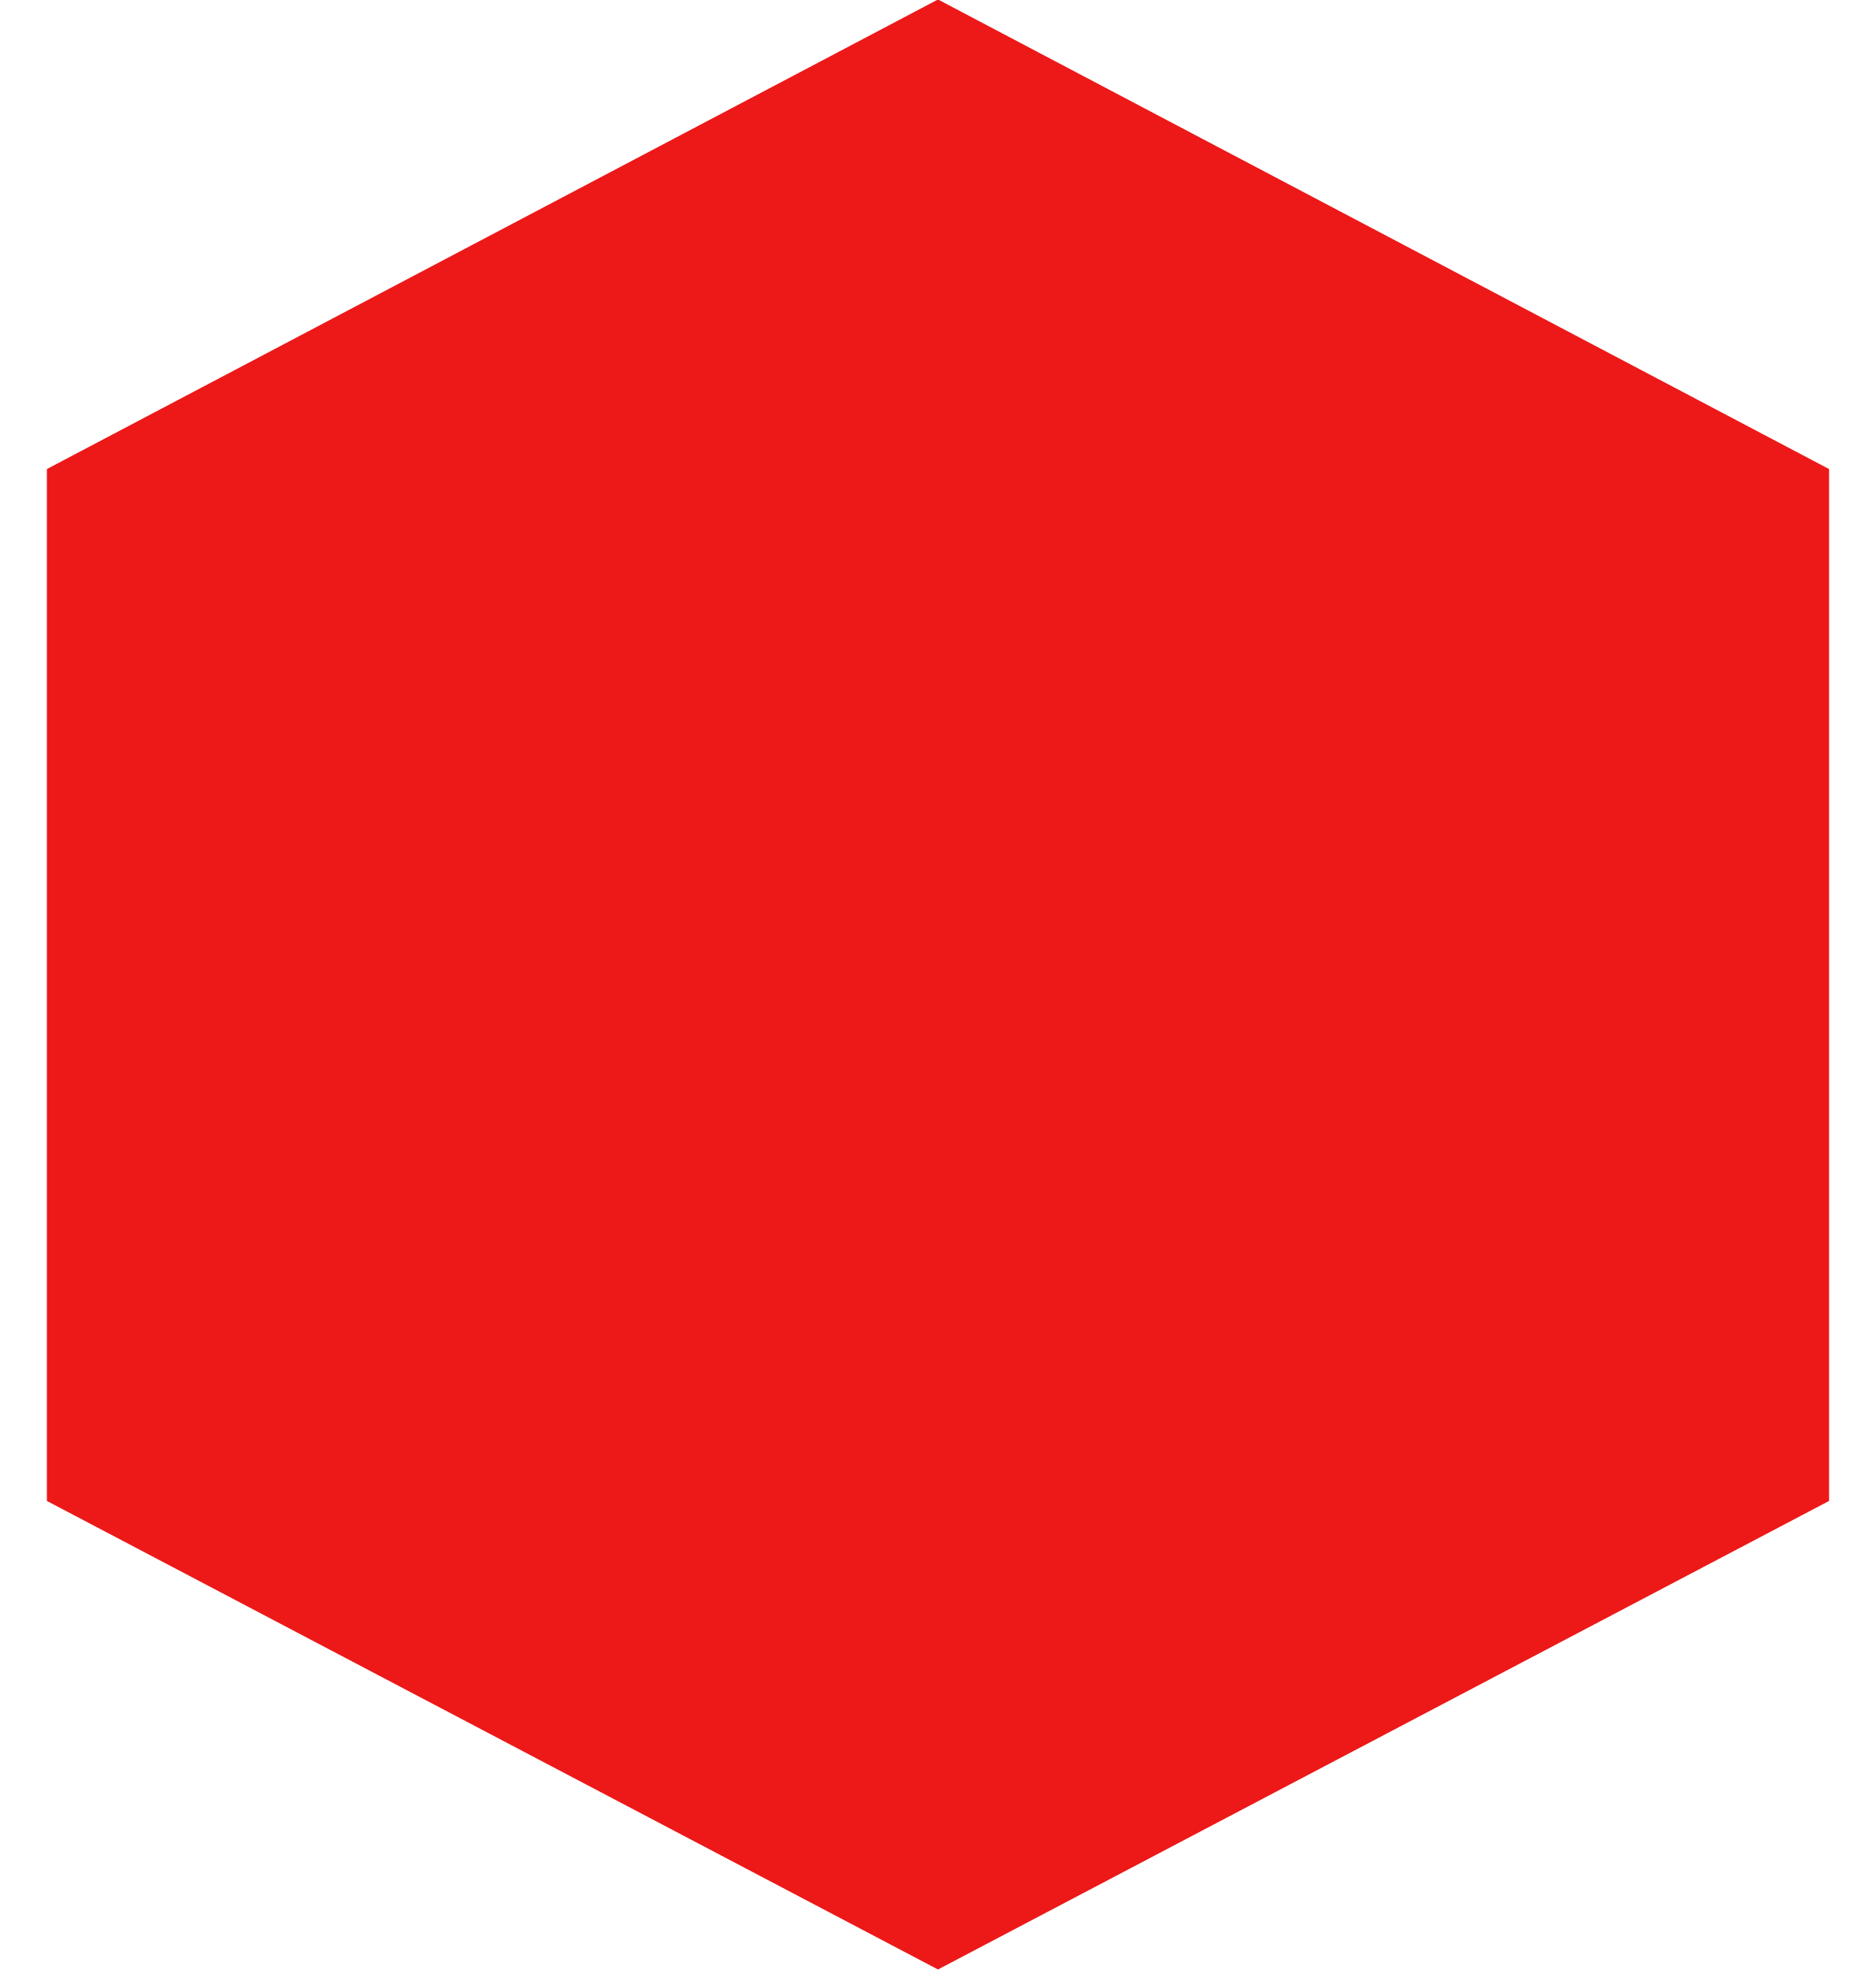
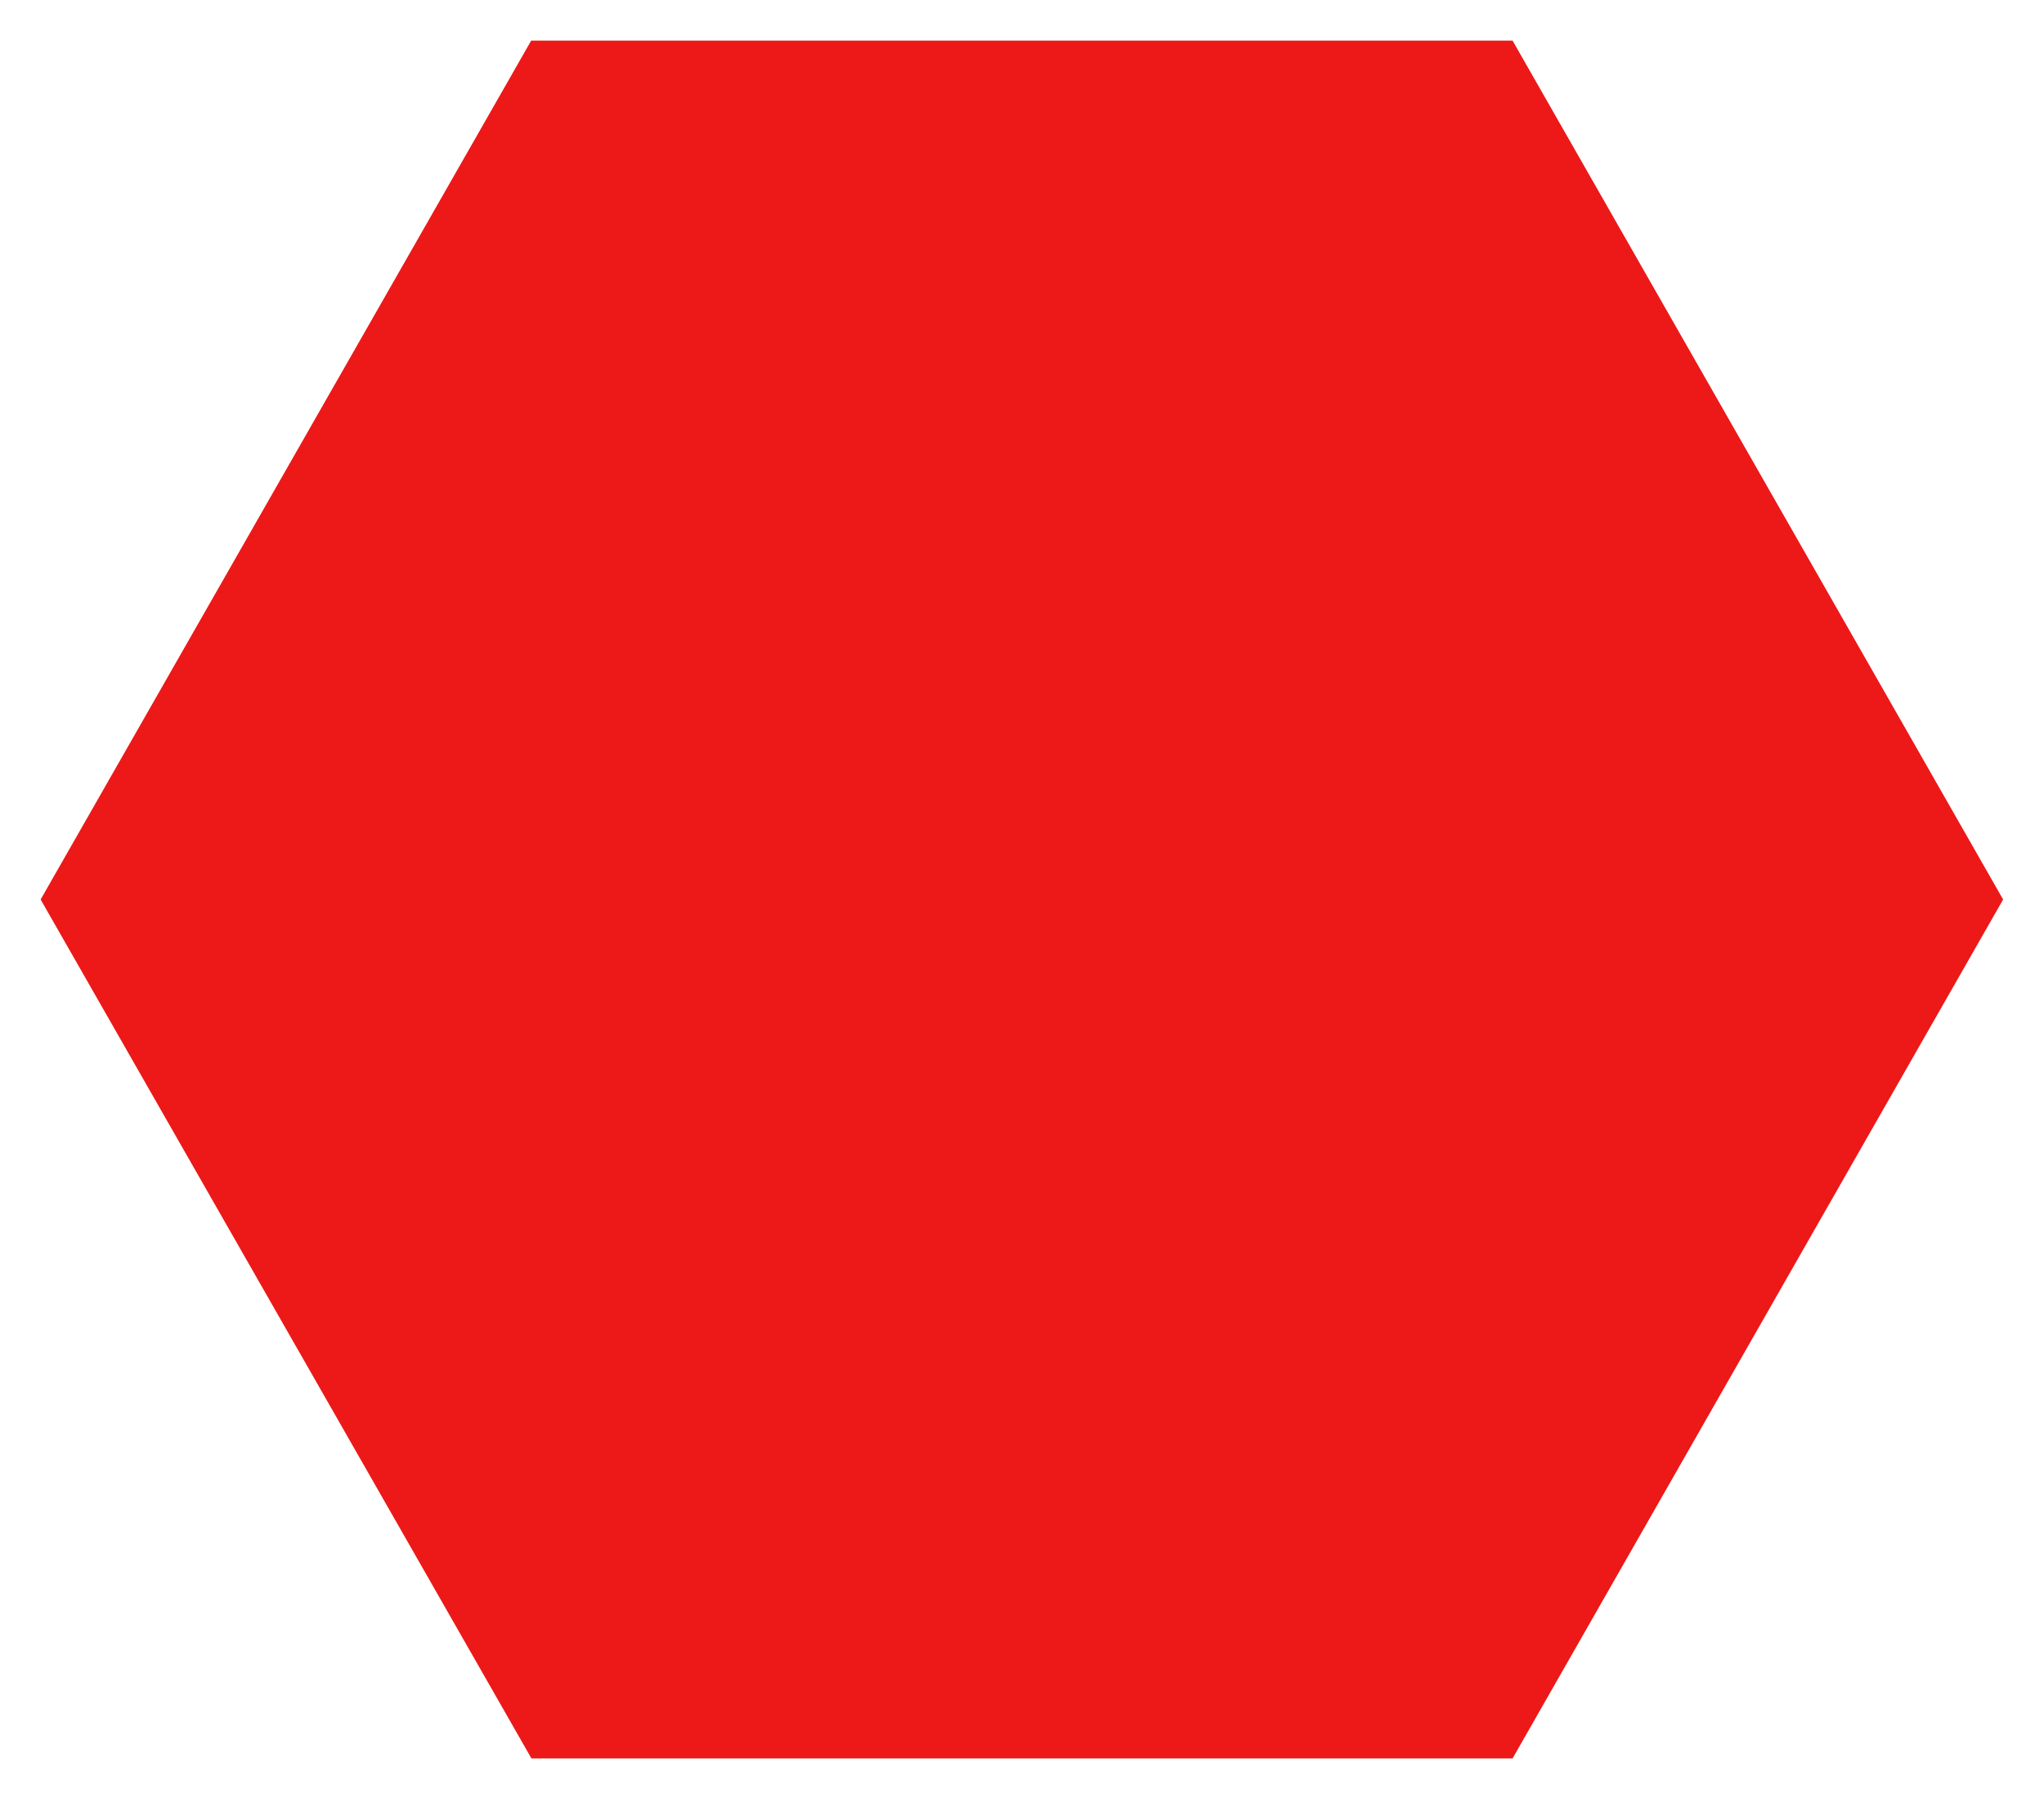
- <svg xmlns="http://www.w3.org/2000/svg" id="img-hexagon-item-bobomb.svg" width="40" height="42" viewBox="0 0 40 42">
+ <svg xmlns="http://www.w3.org/2000/svg" id="img-hexagon-item-bobomb.svg" width="50" height="44" viewBox="0 0 50 44">
  <defs>
    <style>
      .cls-1 {
        fill: none;
      }

      .cls-2 {
        fill: #ed1818;
        fill-rule: evenodd;
      }
    </style>
  </defs>
-   <rect id="boundingbox" class="cls-1" width="40" height="42" />
-   <path id="hexagon" class="cls-2" d="M359,164.989L378,175v22l-19,9.989L340,197V175Z" transform="translate(-339 -165)" />
+   <rect id="boundingbox" class="cls-1" width="50" height="44" />
+   <path id="hexagon" class="cls-2" d="M277.994,376l12-21.007H314l12,21.007-12,21.008H290Z" transform="translate(-277 -354)" />
</svg>
